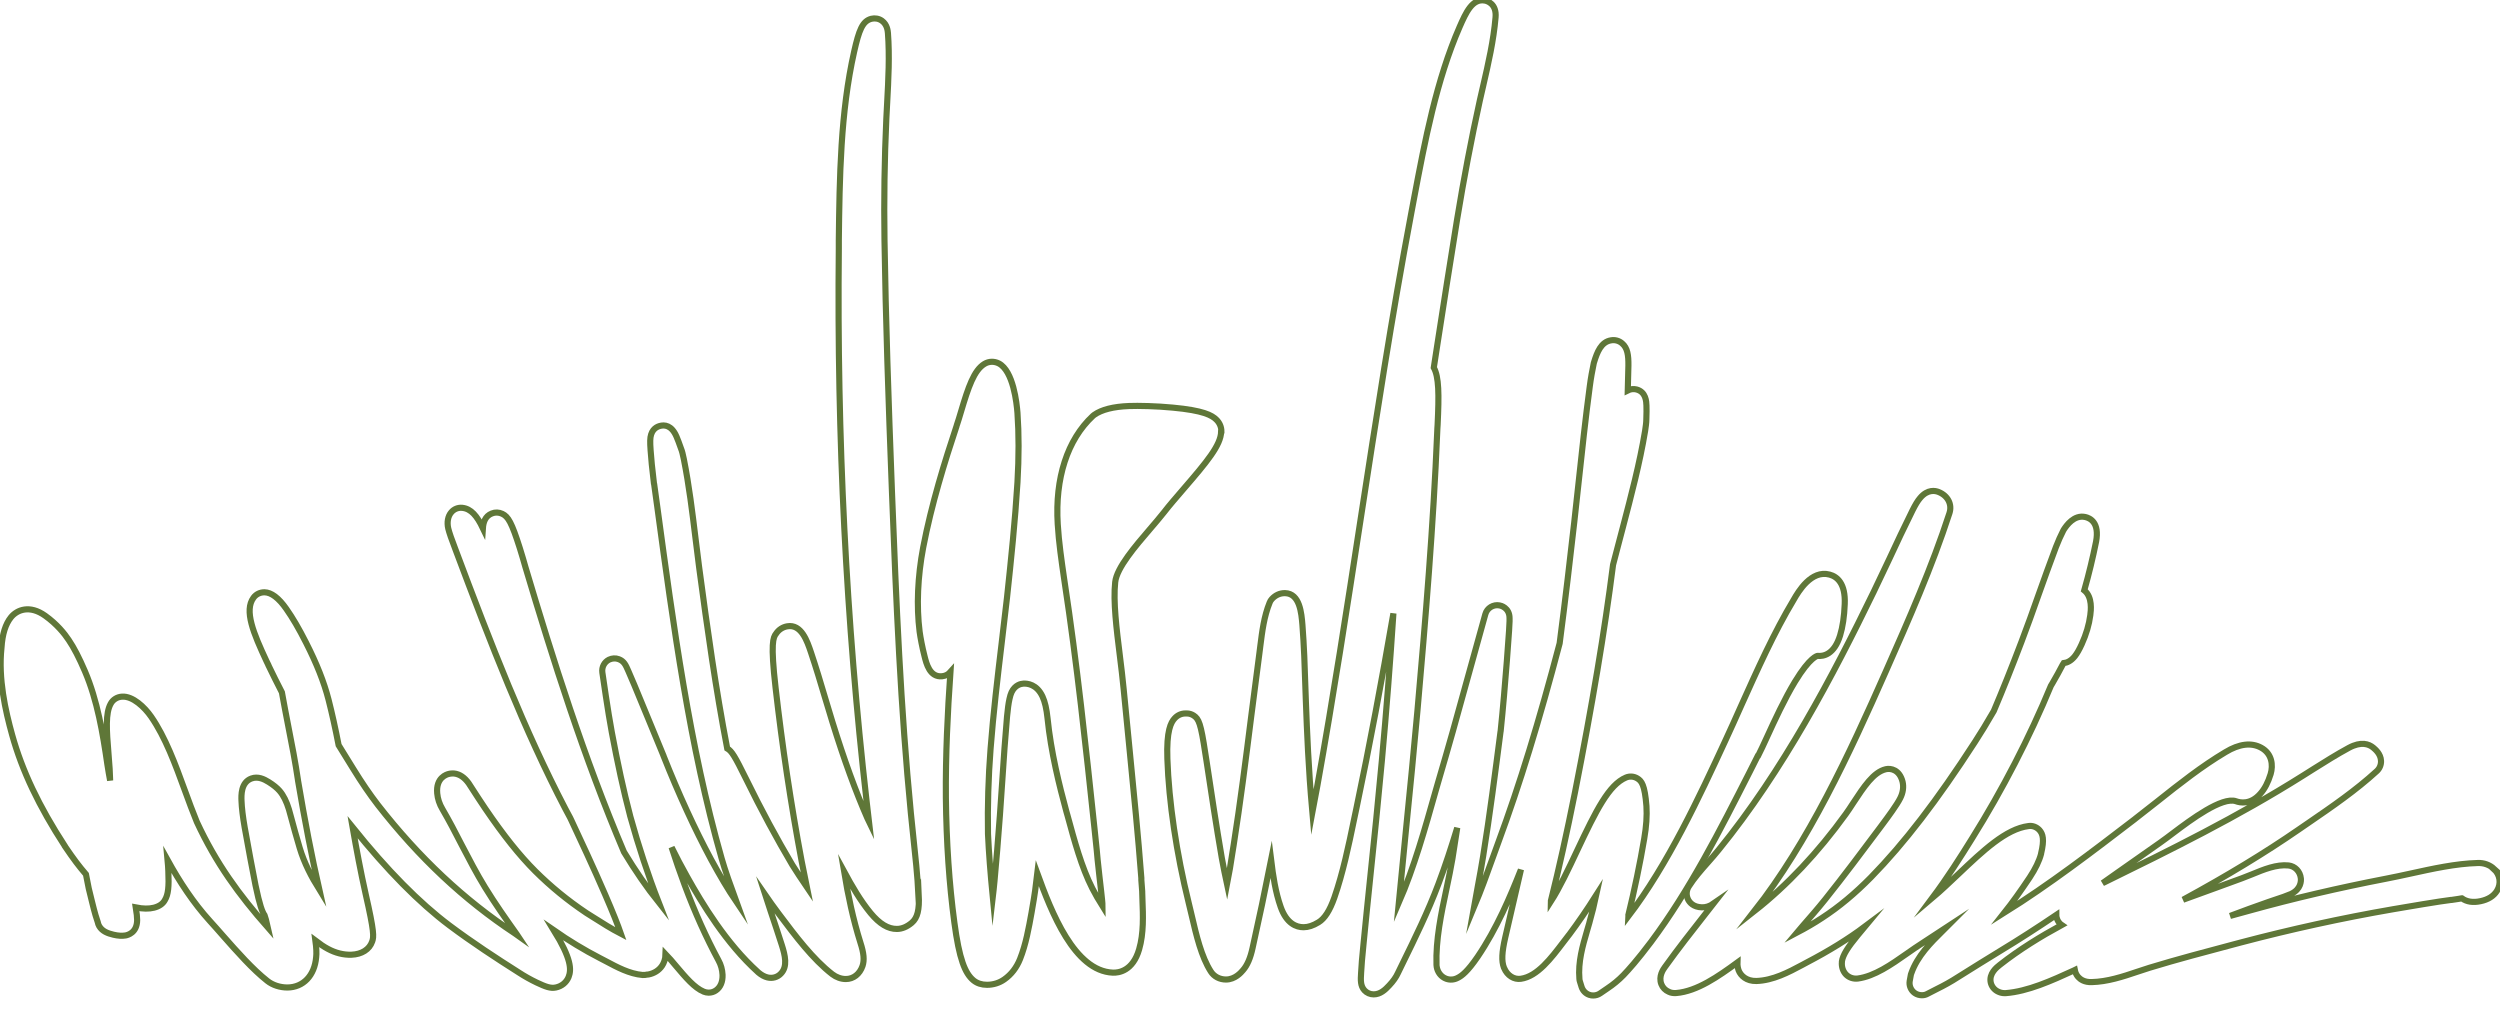
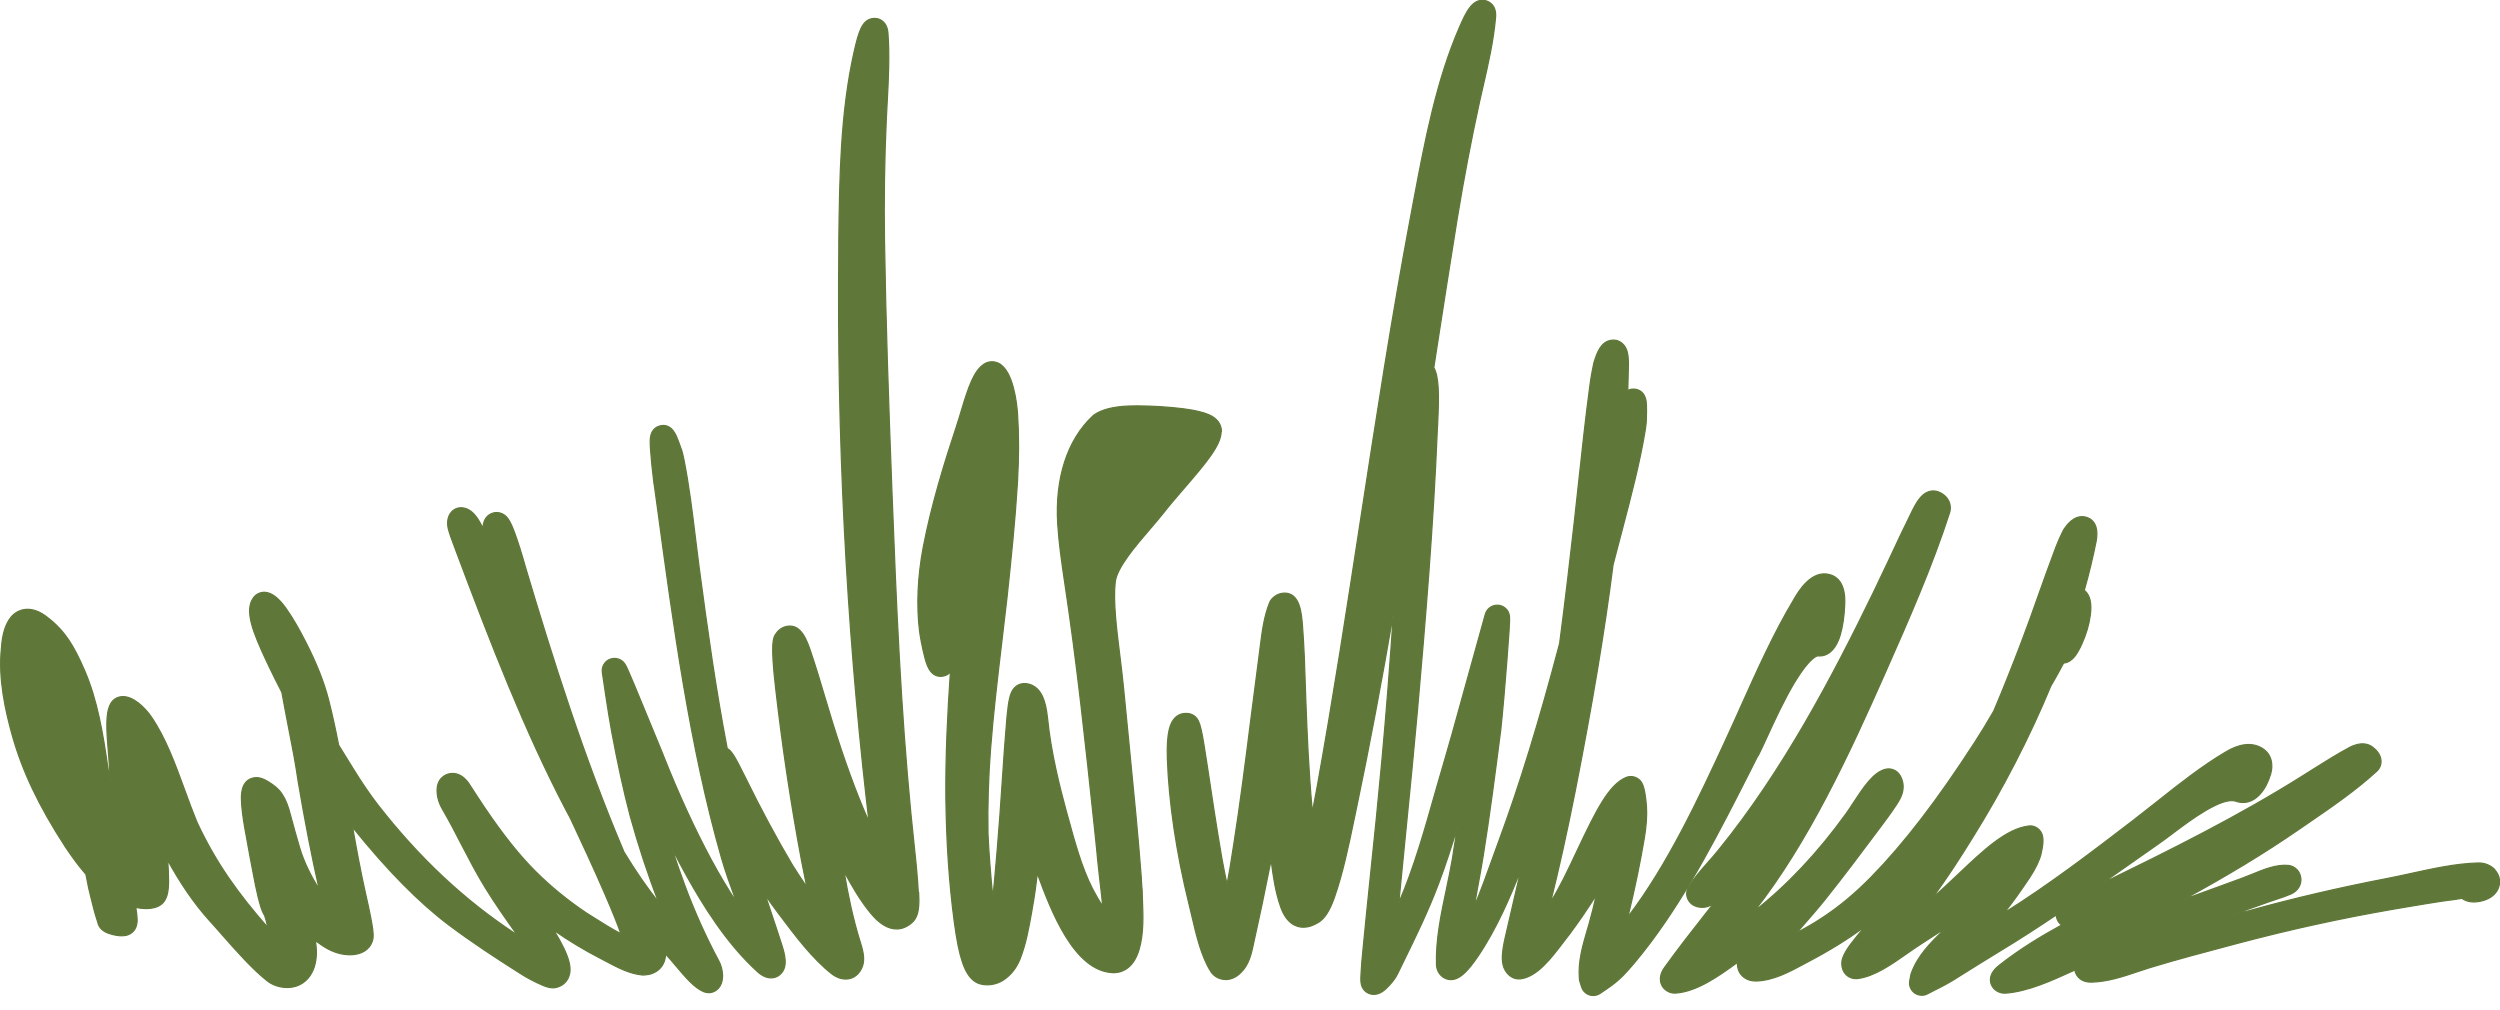
<svg xmlns="http://www.w3.org/2000/svg" id="Layer_2" version="1.1" viewBox="0 0 2036.2 822.6">
  <defs>
    <style>
      .st0 {
-         fill: none;
+         fill: #5f7738;
        stroke: #5f7738;
        stroke-miterlimit: 10;
-         stroke-width: 5px;
+         stroke-width: 1px;
      }
    </style>
  </defs>
  <path class="st0" d="M994.8,351.4c0-3.5-1.4-7-4.1-9.6-3.6-3.6-10.7-7.5-35.5-9.8-13.4-1.3-28.1-1.6-35.7-1.3-12.7.5-22.2,2.9-28.3,7.2-.4.3-.7.6-1.1.9-20.8,19.4-30.9,50.7-28.6,88.1.9,14.9,3.1,29.9,5.2,44.4l.4,2.7c10.1,66.3,17.3,134.5,24.3,200.4l1.9,18.3c.2,2.7.9,10.1,2.1,20.5.6,5.6,1.1,9.9,1.5,13.1.3,2.9.6,5,.7,6.5.2,2.3.4,4.1.4,5.3-3-4.8-5.8-9.6-8.3-14.5-8.9-17.5-14.6-38.8-20.2-59.3l-1-3.5c-5.6-20.7-12.5-48-15.3-75.8-.8-7.6-2.1-13.4-4.1-17.7-4.7-10.1-12.5-10.7-15.6-10.5-2,.1-6.8,1.1-9.6,7-.7,1.5-1.2,3.2-1.7,5.5-.8,3.4-1.4,8.3-2,14.4-1.5,17-2.7,34.5-3.8,51.4-.6,9.5-1.3,19.4-2,29-1.5,20-2.9,37.5-4.4,53.4-.5,5.5-1,9.8-1.4,13.2-1.9-19.6-3.2-36.1-3.9-51.5-.4-22.8.3-46.1,2.1-69.3,2.2-28.7,5.7-58.1,9.1-86.6,1.4-12,2.9-24.5,4.3-36.7h0c3.3-30.7,6.6-62.3,8.5-93.7,1.2-20.9,1.2-39.4,0-56.6-.6-7.9-3.4-34.2-15.2-40.3-3.8-1.9-8.1-1.8-11.7.4-8.5,5.2-13.1,18.8-19.1,39-1.2,3.9-2.2,7.5-3.3,10.6,0,.2-.1.5-.2.7-9.7,29.2-20.5,63.8-27.3,99.3-4.5,23.8-5.5,47.5-2.9,68.4.7,5.1,2.1,12.6,4,20,1.5,6.1,4.3,17.4,14.3,16.4,3.1-.3,5.2-1.7,6.8-3.5-2.3,33.1-4,67.7-3.7,102.5.4,36.1,2.7,70.3,6.9,101.5,2,15,4.1,25.2,6.7,32.7,2.4,7,5.3,11.6,9,14.6,2.9,2.3,6.5,3.5,10.9,3.5,5.1,0,10-1.5,14.1-4.4,5.7-4,10-9.6,12.8-16.6,4.8-12.1,7.1-25.2,9.4-37.9l.6-3.6c1.7-9.3,3-18.7,4.1-28.2,11.4,31.3,30.1,79.5,61.5,80.8,4.7.2,16.3-1.3,21.4-19,3.8-13,3.2-27.5,2.7-40.3,0-2.1-.2-4.2-.2-6.3,0-.2,0-.4,0-.5-.3-3.4-.4-5.7-.7-9.4v-1.5c-2.6-34.4-6.1-69.1-9.4-102.8-1.7-16.8-3.4-34.1-5-51.1-.8-8.7-2-18.1-3.1-27.2-2.7-21.7-5.5-44.1-3.8-59.9,1.2-11.8,16.8-29.8,28.1-43,4.3-5,8.3-9.7,11.7-14,4.3-5.6,10-12.1,15.9-19,18.8-21.8,30.4-35.6,30.6-46.7Z" />
  <path class="st0" d="M748.1,729.4c-.8-16.2-2.6-32.6-4.3-48.5-.6-6-1.3-12.3-1.9-18.4-8.3-85.1-12-172.2-15.4-261.4-2.9-76.4-5.1-140-6.1-205.4-.5-32.8,0-66.1,1.5-99,.2-4.4.4-8.9.7-13.4,1-18.6,2-37.9.6-56.4-.2-1.9-.6-6.9-4.9-10-2.5-1.8-5.7-2.3-8.6-1.6-7.3,1.9-10.1,9.4-14,26.7-11.2,49.6-11.9,102.6-12.5,153.8v6.7c-1.6,153,6,304.3,22.6,449.9.6,5.5,1.3,11.2,2,17.2-.5-1-.9-2.1-1.3-3.1-9.6-21.9-19-47.7-28.6-78.7-2-6.4-4-13-5.9-19.5-3.6-12.2-7.4-24.8-11.5-37-3.1-9.2-7.8-23.1-19.2-21.2-3.8.6-7.1,2.8-9.2,6-2.4,3.1-4.6,7.5-.4,44.1,5.4,47.5,12.5,94.9,21.2,141.1,1.5,7.7,2.9,14.8,4.2,21.1-4.2-6.2-8.2-12.2-11.8-18-12.7-21.5-25.2-44.6-38-70.7-8.6-17.4-11.3-22-15-24.1-9.3-48.3-16.2-97.5-22.9-147.8-1-7.7-2-15.6-2.9-23.2-2.6-21.4-5.3-43.4-9.5-64.5-.8-3.9-1.5-6.8-2.3-8.7-1.5-4.3-2.7-7.5-3.7-9.8-4-9.3-9.7-9.8-13.8-8.6-3.4,1-7.5,3.9-7.6,11.9,0,1.9,0,4.5.3,7.8.4,6.3,1.3,15.4,2.7,26.8,0,.3,0,.6.2.9.9,6.3,1.7,12.5,2.6,18.8,13,95.8,26.3,194.8,52.3,285.8,2.7,9.6,7.4,22.7,12.1,35.6-6.8-10.1-13.6-21.6-20.7-34.7-13.2-24.6-26.3-53-38.7-84.3,0,0,0,0,0-.1-2.9-6.9-6.6-15.9-10.5-25.5-4.7-11.4-9.5-23.2-13.3-32.2-2.1-4.9-3.6-8.6-4.8-11.2-2.2-5.1-3.6-8.1-7.8-9.7-2.6-1-5.5-.8-8,.4-3.8,1.9-6,6.1-5.4,10.4.2,1.3,4.7,32.9,7.7,48.7,4.8,25.6,9.6,47.8,14.9,67.9,0,0,0,0,0,.1,6.9,24.9,14.7,48.6,23.3,70.6-9.6-12.1-19-25.7-28.3-41.1-32.7-77-57.9-157.1-80.3-232.2-1.1-4.1-2.6-9-4.5-15.2-6.7-21.1-9.5-25.7-14.3-28-2.7-1.3-5.8-1.4-8.5-.3-5.6,2.2-7,7.5-7.3,12-4.8-10-9.6-15.9-16.9-16.6-3.3-.3-6.6,1-8.8,3.6-2.8,3.2-3.7,8.2-2.5,13.3.8,3.3,2.7,8.8,5.9,17.1,29.1,77.6,56,147,89.5,211.2,1.3,2.4,2.6,4.9,3.9,7.3l1,2.1c6.7,14.3,17.9,38.2,27.4,60.2,6.5,15,10.5,25.2,12.9,32.1-7.7-4-15.3-8.8-22.7-13.5-1.8-1.1-3.6-2.3-5.4-3.4-15.4-10.3-29-21.5-41.6-34-13-13-25.9-29.2-40.8-51.1-4.2-6.2-7.4-11.2-9.8-14.9-1.7-2.7-2.9-4.5-3.7-5.7-3.4-4.7-7.3-7.4-11.8-7.9-1.1-.1-2.2,0-3.2.1l-.9.2s0,0-.1,0c-1.8.4-10.8,3-9.6,15.9.4,4.4,1.8,8.7,4.3,12.9,5.3,9.1,10.3,18.6,15.5,28.8,6.1,11.7,12.3,23.7,19.2,34.9,8.1,13.2,17,25.8,25.6,37.9.2.3.5.7.7,1-.7-.5-1.3-.9-2-1.4-41.5-27.4-78-61.6-111.6-104.7-6.4-8.3-13.2-18.2-20.2-29.6-6.3-10.2-10.2-16.5-11.8-19.1-2.7-13.9-5.4-26-8.2-37-3.7-14.4-9.7-29.5-18.3-46.4-5.8-11.5-11.1-20.5-16.1-27.6-6.2-8.9-12.2-13.4-17.8-13.5-3.5,0-6.8,1.5-8.9,4.4-7.8,10.5-.1,28.9,10.6,51.8.5,1.1,1,2.2,1.5,3.1,0,0,0,0,0,.1,4.4,9.1,6.7,13.7,11,22.1,1.7,9.6,3.6,19.2,5.4,28.6,2.8,14.1,5.6,28.6,7.7,42.9,0,0,0,.1,0,.2,5.6,33.2,11.3,62.4,17.3,88.8-6.3-10.2-12.2-21.4-15.9-33.8-2.8-9.3-5-17.5-6.6-23.4-.9-3.4-1.7-6.1-2.2-8-1.9-6.3-4.4-11.4-7.6-15.1-2-2.3-4.9-4.7-8.9-7.2-3.7-2.3-8.7-4.8-14.1-2.8-8.5,3.2-8.2,13.7-8,18.2.2,5.6,1.1,13.1,2.6,21.7l.7,3.8c2.6,14.2,5.2,28.9,8.1,43.2,3.4,16.3,5.5,21.8,7.4,24.5.5,1.4,1.6,5,2.7,10-23.7-27-42.2-52.3-57.9-86.1-3.3-8-6.4-16.5-9.7-25.5-7.8-21.4-15.9-43.5-27.5-60.2-5.4-7.8-14.9-16.8-23.6-16.3-4,.2-7.6,2.4-9.4,5.9-4.2,7.7-3.4,20.7-1.7,41,.4,4.3.7,8.4.9,11.9.2,3.1.3,6.2.4,9.5-.8-4.1-1.5-8.4-2.2-12.8-3.7-25.6-8.2-52.5-18.3-76.1-4.7-11-9-19.3-13.2-25.5-3.5-5.3-9.7-13-19.2-19.8-12.6-9-22.9-4.9-27.9,1.3-4.4,5.5-7,13.6-7.7,24.8h0c-2.7,25.3,3.2,51.2,8.7,71,8.1,29.1,21.7,57.9,43,90.6,0,0,0,0,0,.1,7.4,10.9,11.3,16,17.1,22.8,1.7,9.4,2.8,14.1,4.7,21.4,2.5,10.4,4.1,15.3,4.9,17.5.2,1.1.6,2.3,1.2,3.3,2.5,4.3,7,5.9,11.6,7,3.8.9,7,1.1,9.9.6,1.6-.3,9.3-2.1,9.4-12.5,0-2.3-.3-5.4-1.1-10.3,6,1.2,10.8,1.2,14.8.2,4.3-1.1,7.3-3.2,8.9-6.2,2.7-4.5,3.4-10.7,2.8-23.6-.1-2.7-.3-5.8-.6-9,9.9,17.9,20.9,34.7,34.5,49.7,3.4,3.7,6.8,7.6,10.4,11.7,12,13.6,24.4,27.6,36.3,37,4.4,3.5,10.4,5.4,16.4,5.4,12.9-.1,22.1-9.7,23.4-24.6.4-3.2.2-7.7-.6-13.6,3.8,2.9,7.1,5.1,10.1,6.7,6.3,3.4,12.7,5,19.2,4.8,8.4-.3,14.7-4.3,16.9-10.7,1.4-3.9,1.8-7.7-5.3-38.8-4-17.8-7.4-36.1-10.6-54.3,28.4,35.3,54.2,61.4,78.8,79.9,18.7,14,38.3,26.8,56.6,38.4,4.6,3,9.4,5.7,14.4,8.1,7.4,3.5,11.4,5,15.7,4.1,4.8-1,8.6-4.1,10.4-8.5,2.4-6,2.3-14.9-12-38.1,12.1,8.4,24.6,16,37.6,22.7,1.6.8,3.2,1.7,4.8,2.5,9,4.8,19.2,10.3,29.8,11.2,0,0,.1,0,.2,0,1.4,0,2.5,0,3.5-.3.4,0,.7,0,1.1-.1,4.7-.9,8.7-3.4,11.2-7.2,1.3-2,2.7-5.1,2.8-9.4,2.7,2.8,5.6,6.2,8.6,9.8,7.7,9.1,14.9,17.7,22.5,20.8,1.3.5,2.6.8,4,.8,2.1,0,4.2-.6,6-1.9,3.6-2.5,5.5-7,5.3-12.6-.2-4.2-1.3-8.2-3.3-11.8-10-18.6-19.3-39.2-27.5-61.2-3.9-10.4-7.4-20.7-10.7-30.9,4,8.1,8.2,16.1,12.6,23.9,12.4,22.2,31.8,54.3,57.7,77.7,0,0,.2.2.3.3,2.5,2.1,5,3.5,7.5,4.1,4.1,1,8.2-.2,10.9-3.1,5.7-5.8,3.4-15,.8-23.2-2.9-9.2-6.1-18.6-9.1-27.6-1.5-4.4-3-8.8-4.4-13.2,3.3,4.8,6.7,9.5,10.2,14.2l1.5,2c12.7,16.9,27,36,42.9,48.3,3.3,2.5,7.2,3.9,11,3.9h0c6.2,0,11.3-4,13.6-10.6,1.6-4.7,1.1-10.4-1.7-19-6-19.1-10.1-38.7-13.3-57.9,6.4,11.8,13.2,23.6,21.6,33.8,7.3,8.8,14.3,13,21.4,12.9,4.2,0,8.3-1.8,12.1-5,4.7-4,6.3-10.6,5.7-22.8h0Z" />
  <path class="st0" d="M1432,615.5s0,0,0,0c2-3.9,4.4-9.1,7.2-15.2,6-13.1,14.3-31.1,22.8-45.1,12.4-20.4,18.3-21,18.4-21,4.8.5,13.5-1.1,18.3-16.6,2.1-6.9,3.4-15.3,3.8-25.7.7-16.8-6.3-22.3-12.3-23.9-15-4.1-25.6,14.1-29.1,20.2-16.4,27.3-29.9,57.6-43.1,86.9-4.2,9.5-8.6,19.2-13,28.7-20.7,44.7-46.4,100.2-79.1,143,0-.3.1-.6.2-.8,5.2-21.3,9.6-42.4,13.1-63,1.7-9.8,2.3-18.8,1.8-26.3,0,0,0,0,0-.1-1.4-17.6-4-20.5-7.4-22.6-2.8-1.7-6.2-2-9.3-.7-13.9,5.9-24.2,26.5-39.8,59.6-7,14.9-14.3,30.4-21.5,41.6,0-.3.2-.6.2-.9,6.5-25.9,12.9-54.8,19.6-88.3,14.1-71.5,24-130.4,31-185.3,1.4-5.2,2.8-10.5,4.1-15.7l.5-1.9c1.1-4.3,2.2-8.6,3.4-12.9,6.7-25.6,13.7-52,18.1-78.5.4-2.8,1-6.6,1-9.3.2-5,.2-8.7.1-11.3-.1-3.3-.4-11.2-8.1-13.2-2.4-.6-4.9-.3-7.1.8.2-6.9.4-13.6.5-20.3.1-8.3-.7-14.3-5.1-18-2.5-2.2-5.8-3.1-9.1-2.5-8.1,1.3-11.3,9.8-13.7,17.6-.1.3-.2.7-.3,1-1.2,5.7-2.4,12.2-3.3,19.2-3.4,25.4-6.2,51.4-8.9,76.5-1.2,11.1-2.4,22.5-3.7,33.8-3.1,27.2-7.2,63-11.9,98.7-16.7,63.4-32.5,114.9-49.9,162-1.4,3.8-2.9,8-4.5,12.4-4.6,12.9-9.8,27.2-15.2,40.1,1-5.5,2-10.9,2.9-16.3,1.5-8.2,3.1-16.6,4.4-24.9,5.4-33.5,9.8-67.8,14.1-101l.2-1.2c0,0,0-.2,0-.2,1.7-15.8,3.7-39.6,5-56.5.8-9.9,1.4-18.4,1.8-24.7.2-3.3.3-5.9.4-7.7,0-1.1,0-1.9,0-2.5,0-8.6-7.3-10.3-8.1-10.4-5.1-1-10.2,2.1-11.6,7.1-.1.4-10.7,38.3-15.8,56.9-6.8,25-14.2,51.3-22.8,80.5l-1.9,6.6c-8.7,30.8-17.6,62.5-30,91.1,2-20.8,4.1-41.8,6.1-62.1,3.1-31,6.3-63,9.1-94.6,6.5-73.5,13-151.5,16.1-227,0-1.6.2-3.5.3-5.5,1.2-25.1,1.1-39-3.1-46.7l2.9-18.8c5.2-33.5,10.6-68.1,16.1-102,5.4-32.9,11.6-65.5,18.5-96.8.9-3.9,1.8-7.9,2.7-11.8,4.2-18.2,8.5-37,10.1-55.8,1-11.2-6.9-13.4-8.5-13.7-10.4-2.1-15.7,9.9-20.8,21.5-18.8,43.1-28.2,92.5-37.2,140.2-.8,4.3-1.6,8.5-2.4,12.8-15.6,82.4-28.5,166.9-41.1,248.6-10.9,71-22.2,144.5-35.1,216.1-1.3,6.9-2.7,14.2-4.1,21.7l-.2-2.3c-2.9-31.6-4.2-63.7-5.1-88.1-.1-3.8-.2-7.6-.4-11.4-.5-16.6-1.1-33.8-2.4-50.6-.8-9.6-2.1-25.6-14.1-25.9-4.1-.1-7.9,1.6-10.8,4.8-.8.9-1.4,1.8-1.8,2.9-4.6,11.3-6.1,23.6-7.6,35.4-.3,2.1-.5,4.3-.8,6.3-2.3,17.2-4.5,34.7-6.7,51.7-4.3,34.2-8.8,69.6-14.2,104-.3,2.1-.7,4.1-1,6.2-1.3,8.6-2.7,17.3-4.4,25.9-1.5-6.9-2.9-14.1-4.3-21.7-4.5-26.1-8.5-52.8-12.4-78.7l-1-6.3c-3.7-24.7-5.3-28.1-9.6-30.9-1.6-1-3.5-1.6-5.4-1.6h-1.2c-3.3,0-6.4,1.4-8.7,3.9-3.2,3.4-6.8,10.2-6,33.1,1.2,35.2,7.4,76.9,17.4,117.4.8,3.1,1.5,6.3,2.3,9.6,3.9,16.8,8,34.2,15.7,46.2,2.6,4.1,7.2,6.5,12.3,6.5,7.4,0,12.3-5.7,13.9-7.6,3.5-4,6-9.8,7.8-18.1,5.2-23.3,10.2-46.9,15.1-71.6,1.6,12.9,3.5,26,7.8,38.2,4.8,13.6,12.8,16.5,18.5,16.5,0,0,.1,0,.2,0,3.7,0,7.7-1.3,12.1-4,5-3,9.2-9.6,12.9-20.1,7-20.1,11.6-42.1,16-63.4.7-3.2,1.3-6.4,2-9.5,10.8-51.4,20.5-103.1,30.1-158.6-2.6,39.2-5.7,79.5-9.4,119.9-2.9,31.8-6.2,64.1-9.5,95.4-1.8,17.5-3.7,35.7-5.4,53.5-1.1,10.9-1.8,18.7-2,23.8-.4,6.2-.6,10.7,2.7,14.4,1.9,2.1,4.7,3.3,7.5,3.3,5.4,0,9.4-3.7,12.7-7.3,3.3-3.5,5.6-6.8,7.1-10.1,1.2-2.5,2.5-5.1,3.7-7.6,10.2-20.8,20.8-42.4,29.3-65,5.6-14.8,10.6-30.2,15.3-45.7-1.2,8.2-2.5,16.5-3.9,25-1.3,7.7-3,15.8-4.8,24.4-4.4,20.6-8.9,42-8.2,62.4,0,.4,0,.8.1,1.1.7,4.8,3.7,8.6,7.9,10.1,3.1,1.1,6.5.8,9.4-.8,3.2-1.6,7.9-5.1,16.1-17.1,15.5-22.8,26.8-49.5,34.9-70.1.1-.3.3-.7.4-1-2,8.7-4,17.4-6,25.9-2.3,9.6-4.6,19.6-6.8,29.4-2.8,12.3-3.1,19.2-1.1,24.6,0,.1.1.3.2.4,2.6,6.1,8,9.5,13.6,8.7,13.5-1.9,24.7-16.8,34.6-29.8,1.6-2.2,3.2-4.2,4.6-6,0,0,.1-.2.2-.2,7.2-9.7,14.4-20.1,22-32.1-1.6,7.4-3.4,14.8-5.5,22.1,0,0,0,0,0,.1-.6,2.3-1.3,4.7-2.1,7.2-3.4,11.7-7.3,24.9-6.1,38.8,0,.7.2,1.4.4,2.1.6,1.8.8,2.7,1.4,4.5,1,3,3.3,5.4,6.3,6.4,1.1.4,2.1.5,3.2.5,2,0,4-.6,5.7-1.8,2.3-1.6,3.4-2.3,5.7-3.9,4.8-3.2,9.1-6.7,13.2-10.9,4.2-4.4,11.1-12,22.4-27,31.4-42,56.2-90.9,80.3-138.3,2.2-4.4,4.5-8.9,6.7-13.3Z" />
  <path class="st0" d="M2031.4,707.7c-3.6-3.3-8.3-5-13.3-4.8-18.1.5-36.9,4.7-55.2,8.7-6.5,1.4-13.2,2.9-19.6,4.1-38.3,7.4-75.5,16.1-110.5,25.8-5.4,1.5-10.9,3-16.4,4.5,10.3-3.9,20.7-7.7,31.3-11.4,11.1-3.6,15.8-5.4,18.3-6.5,8.2-3.9,8.2-10.7,8-12.6,0,0,0,0,0-.1-.6-5.6-4.7-9.9-10-10.5-9.8-1-20.1,3.2-30,7.3-2.8,1.1-5.4,2.2-7.9,3.1-6.8,2.5-13.6,5-20.5,7.5-9.1,3.3-18.2,6.7-27.5,10,36-19.6,66.7-38.2,94.2-57.2,2.6-1.8,5.3-3.7,8-5.5,19-13,38.6-26.5,55.4-41.9,2.4-2.1,3.7-5.2,3.6-8.4-.2-5.9-4.9-9.6-6.4-10.9-3.5-2.9-9.8-5.2-19.8.2-9.8,5.3-19.5,11.4-28.9,17.3-2.8,1.7-5.6,3.5-8.4,5.3-53.3,33.6-108.5,60.8-162,87-.4.2-.9.4-1.3.6,4.3-3,8.6-6.1,12.9-9.1,11.1-7.8,22.6-15.9,33.9-23.8,0,0,0,0,0,0,3.3-2.3,7.1-5.2,11.1-8.2,13.8-10.4,39.5-29.6,50.8-25.6,3.3,1.2,11.7,3,19.7-6,3.7-4.1,6.4-9.4,8.5-16.2,2.1-7.1,1.2-16.5-7.7-21.4-8-4.4-17.9-3.2-29.1,3.6-19.2,11.4-37.6,25.9-55.3,40-5.9,4.7-12,9.5-18,14.1l-.6.5c-34.3,26.3-69.7,53.4-106.2,76.2,6.5-8.2,13.3-17.7,20.7-28.8,4.6-7,7.7-13.4,9.2-19.1,0,0,0-.1,0-.2,2.8-11.6,1.5-16-1.3-19.2-2.3-2.5-5.6-3.8-8.9-3.3-18.4,2.3-37.2,20.2-57,39-7.1,6.7-14.3,13.6-21.4,19.6,12.1-16.2,23-33.3,32.6-48.8,24.5-39.2,46.7-82.1,64-124l1.2-2c2.1-3.6,6.9-12.1,8.5-15.4.2-.4.5-.8.7-1.1,2.7-.3,6-1.7,9.1-5.6,1.8-2.3,3.6-5.4,5.6-9.8,3.7-8.1,6-16,7-23.6.5-3.8,1.9-14.8-4.9-20.3,3.8-13.4,7-26.7,9.6-39.6,3-15.8-5.1-19.3-8.8-20.1-9.2-2-15.3,7-17.3,10-.2.3-.4.7-.6,1-2.1,4.1-4.1,8.6-6,13.5-4.9,13-9.7,26.4-14.3,39.3-4.4,12.5-9,25.4-13.7,37.7-7.9,20.8-15.3,39.3-22.6,56.5-5.5,9.6-10.6,17.9-15.4,25.3-30.7,47.5-57.6,82.5-84.6,110.1-13,13.2-26,24.1-40,33.2-6.2,4.1-12.9,8-20.5,12,1.5-1.8,3.1-3.6,4.6-5.3,6.2-7.1,12.6-14.4,18.6-21.9,15.1-18.9,30.2-39.1,44.7-58.5l2.3-3.1c4.1-5.5,11.5-15.5,14.1-20.8,2.3-4.5,2.9-9.2,1.9-13.4-2.5-9.9-9.7-11.1-13.6-10.2-10.1,2.3-18,14.5-26.5,27.4-2.2,3.4-4.3,6.6-6.2,9.2-22.6,31.3-47.6,57.9-74.4,79,44.1-56.3,77.1-127.4,107.1-195.3,18.5-41.8,37.6-85.1,51.8-128.9,2.3-7.1-1.3-14.2-8.9-17.2-2.5-1-8.8-2.5-15,4.9-2,2.3-4,5.7-6.2,10.1-6.5,13.1-12.9,26.6-19,39.8-4.2,8.9-8.5,18-12.8,26.9,0,0,0,.2-.1.2-32.8,67.5-73.5,145.1-126,209.6,0,0,0,0,0,0-2.7,3.4-5.8,6.9-8.8,10.3-5.5,6.2-11.2,12.7-15.5,19.5-2.1,3.3-2.3,7.3-.5,10.8,1.2,2.2,4.1,6,11.1,6.2,3.2.1,6.3-.8,9.6-3.1-2.1,2.7-4.3,5.4-6.4,8.1-11,14-22.4,28.5-33.3,43.7-1.3,1.8-5.3,7.4-2.9,13.8,1.1,2.9,3.3,5.1,6.1,6.3,1.8.9,4,1.2,6.1,1,16.9-1.4,34.2-13.5,49.8-24.9-.1,2.6.4,4.8,1,6.5,1.7,4.3,6.4,8.8,14.4,8.6,13.5-.4,26.2-7.1,37.4-13.1,1.3-.7,2.6-1.4,3.9-2.1,17.8-9.3,33.7-19.1,47.3-29.3-2,2.4-3.9,4.7-5.9,7.1-8.4,10.1-12.2,16.3-13,21.4,0,.2,0,.3,0,.5-.4,4,.9,7.8,3.5,10.4,2.5,2.4,5.9,3.5,9.4,3.1,13.6-1.8,27.2-11.3,40.3-20.5,4.3-3,8.3-5.8,12.1-8.2,6.9-4.4,13.2-8.5,19.1-12.4-.9.9-1.9,1.9-2.9,2.9-8.9,8.8-20,19.7-25,34-.2.4-.3.9-.4,1.4-.4,1.9-.6,2.9-.9,4.9-.6,3.7,1,7.5,4.1,9.7,1.7,1.2,3.8,1.8,5.8,1.8s3.2-.4,4.7-1.2c2.9-1.5,4.4-2.3,7.6-3.9,5.7-2.8,11.5-6,17.2-9.7,12.4-7.8,23.7-14.8,34.5-21.4,15.4-9.3,30.5-19.1,45.5-29.2,0,.8.1,1.7.4,2.5.4,1.6,1.5,4,4,5.7-17.4,9.5-34.5,20-50.3,32.4-2.7,2.1-9,7.1-7.5,14.4.7,3.1,2.7,5.7,5.5,7.2,1.7.9,3.6,1.5,5.7,1.5s.6,0,.9,0c18.2-1.4,37.3-10.1,55.7-18.5.2-.1.5-.2.7-.3.4,2.1,1.3,4,2.7,5.6,1.8,2,5.1,4.4,11,4.2,12.8-.3,25.3-4.4,37.4-8.5,3.4-1.1,6.6-2.2,9.8-3.2,22.6-6.9,45.9-13,68.4-19l6.4-1.7c40.2-10.6,81.6-19.7,123.2-26.9,3.8-.7,8.1-1.4,13-2.2,3.6-.6,7.6-1.2,11.9-2,10.5-1.8,18-2.8,22.4-3.4h.5c5-.8,7.1-1,8.4-1.3,0,0,.1,0,.2,0,3.9,2.8,9,3.6,15.1,2.3,6.2-1.3,10.7-4.1,13.4-8.4,3.7-6,2.6-13.2-2.6-17.9Z" />
</svg>
